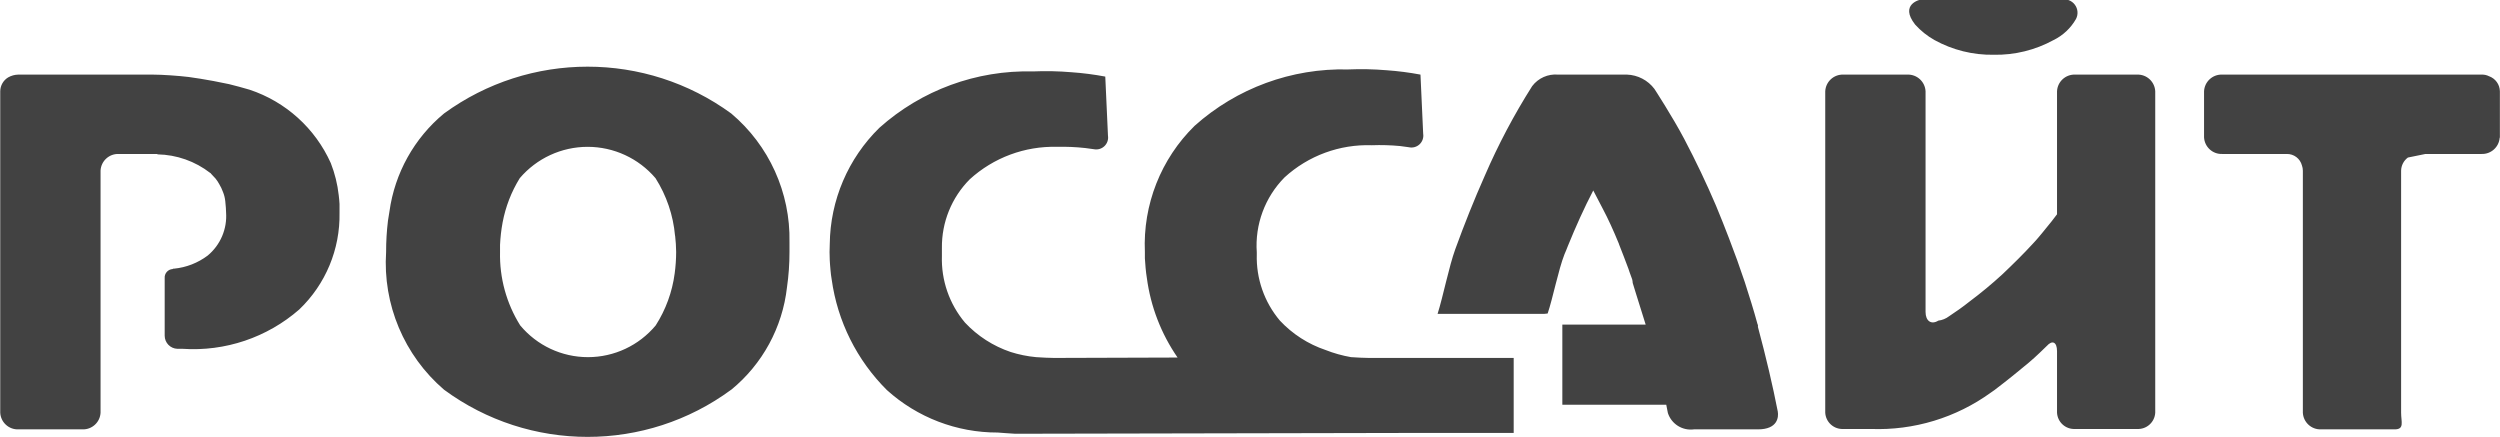
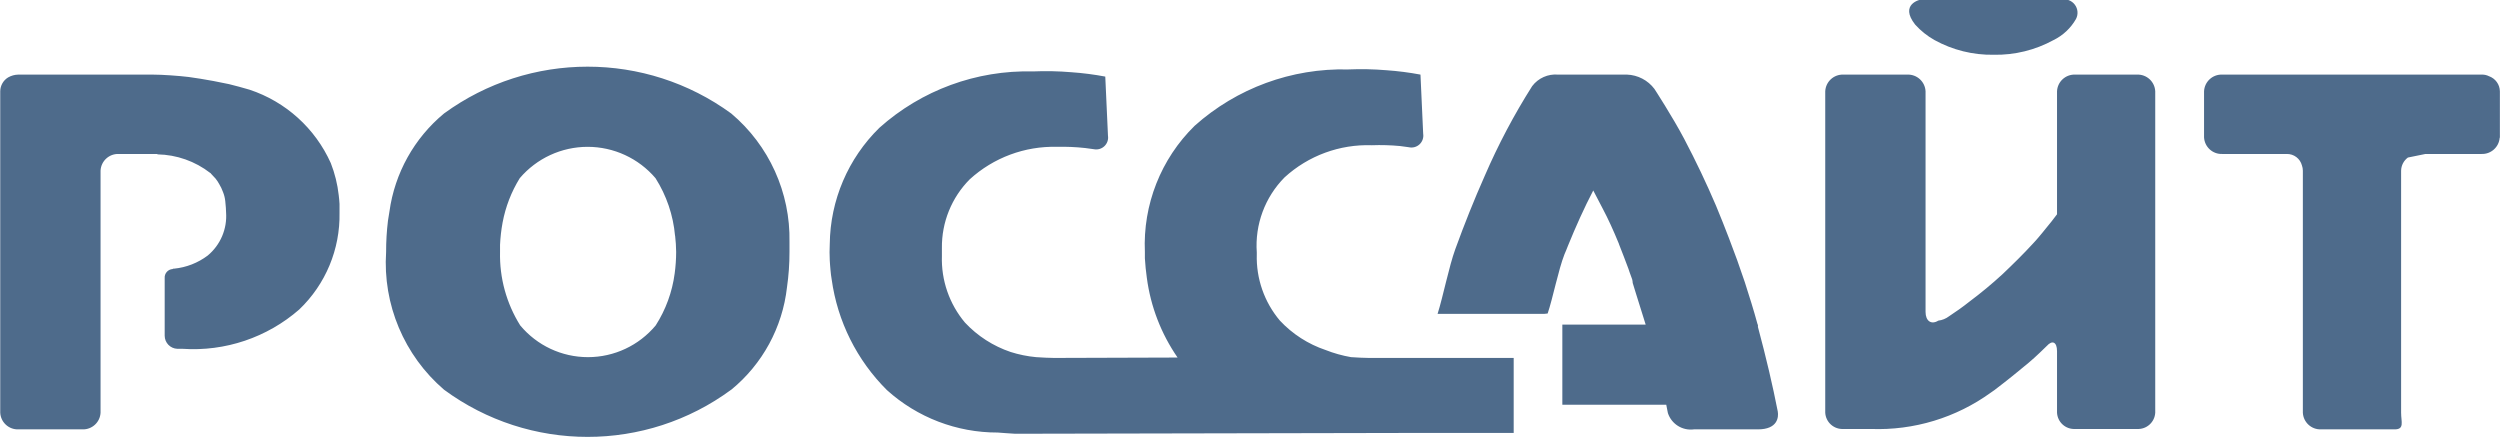
- <svg xmlns="http://www.w3.org/2000/svg" width="63" height="11" viewBox="0 0 63 11">
-   <defs>
-     <style>
-       .cls-1 {
-         fill: #424242;
-         fill-rule: evenodd;
-       }
-     </style>
-   </defs>
-   <path id="Shape_9_copy" data-name="Shape 9 copy" class="cls-1" d="M499.992,6168.47a0.443,0.443,0,0,1-.457.41h-1.414l-0.442.09a0.421,0.421,0,0,0-.171.33v6.1c0,0.23.09,0.42-.162,0.42h-1.857a0.442,0.442,0,0,1-.457-0.42v-6.1a0.4,0.4,0,0,0-.023-0.13,0.387,0.387,0,0,0-.383-0.29H493a0.442,0.442,0,0,1-.458-0.42v-1.16a0.442,0.442,0,0,1,.458-0.42h6.539a0.38,0.38,0,0,1,.183.04,0.411,0.411,0,0,1,.275.38v1.17Zm-9.137,7.34h-1.561a0.433,0.433,0,0,1-.457-0.41v-1.55c0-.23-0.117-0.29-0.26-0.13l-0.176.17c-0.176.17-.37,0.33-0.582,0.5-0.081.07-.164,0.13-0.249,0.2h0c-0.072.06-.145,0.11-0.219,0.17a2,2,0,0,1-.177.13,4.85,4.85,0,0,1-3.029.92h-0.691a0.434,0.434,0,0,1-.458-0.41v-8.1a0.442,0.442,0,0,1,.458-0.42h1.612a0.443,0.443,0,0,1,.458.42v5.56c0,0.23.144,0.33,0.321,0.22a0.557,0.557,0,0,0,.271-0.11c0.167-.11.339-0.23,0.515-0.37a10.665,10.665,0,0,0,.832-0.69c0.273-.26.528-0.51,0.766-0.77,0.049-.05.1-0.11,0.143-0.16,0.062-.07.123-0.15,0.181-0.22q0.151-.18.284-0.36v-3.1a0.441,0.441,0,0,1,.457-0.42h1.561a0.442,0.442,0,0,1,.457.42v8.1A0.434,0.434,0,0,1,490.855,6175.81Zm-2.106-9.8a3.018,3.018,0,0,1-1.508.37,2.982,2.982,0,0,1-1.491-.37,1.929,1.929,0,0,1-.488-0.39c-0.408-.52.137-0.63,0.137-0.63h3.549a0.338,0.338,0,0,1,.366.49A1.313,1.313,0,0,1,488.749,6166.01Zm-7.447,9.81h-1.615a0.606,0.606,0,0,1-.656-0.41l-0.012-.06c-0.009-.04-0.019-0.1-0.029-0.15h-2.619v-2.02h2.1c-0.084-.27-0.169-0.54-0.244-0.78h0c-0.029-.1-0.058-0.19-0.083-0.27a0.4,0.4,0,0,0-.013-0.09l-0.069-.19c-0.007-.02-0.014-0.04-0.023-0.07-0.079-.21-0.158-0.42-0.238-0.62l-0.006-.02q-0.209-.51-0.4-0.87c-0.128-.24-0.21-0.4-0.245-0.47-0.23.44-.44,0.91-0.636,1.39-0.029.08-.061,0.15-0.09,0.22-0.153.39-.291,1.1-0.423,1.49a0.787,0.787,0,0,1-.153.01h-2.621c0.139-.44.289-1.2,0.446-1.63,0.229-.63.476-1.25,0.743-1.85a16.262,16.262,0,0,1,1.195-2.26,0.738,0.738,0,0,1,.652-0.29H478a0.906,0.906,0,0,1,.691.36s0.456,0.7.751,1.26,0.561,1.12.8,1.68c0.116,0.28.224,0.55,0.327,0.82q0.215,0.555.4,1.11c0.116,0.36.226,0.71,0.321,1.06l0,0.01H481.3v0.06q0.31,1.155.5,2.13C481.824,6175.51,481.8,6175.82,481.3,6175.82Zm-8.8-7.11-0.222-.03a5.445,5.445,0,0,0-.709-0.02,3.1,3.1,0,0,0-2.2.81,2.442,2.442,0,0,0-.7,1.89c0,0.01,0,.03,0,0.05a2.474,2.474,0,0,0,.583,1.67,2.8,2.8,0,0,0,1.15.74,3.267,3.267,0,0,0,.642.18c0.168,0.01.318,0.02,0.451,0.02h3.648v1.89H472.6l-9.7.02h-0.328c-0.149-.01-0.322-0.02-0.429-0.03a4.152,4.152,0,0,1-2.793-1.07,4.878,4.878,0,0,1-1.392-2.79c-0.012-.07-0.023-0.15-0.03-0.24s-0.015-.16-0.018-0.24c-0.007-.14-0.007-0.28,0-0.41a4.163,4.163,0,0,1,1.251-2.93,5.594,5.594,0,0,1,3.869-1.42,7.619,7.619,0,0,1,.967.02,7.425,7.425,0,0,1,.856.11l0.068,1.49a0.3,0.3,0,0,1-.355.34l-0.222-.03a5.374,5.374,0,0,0-.708-0.03,3.144,3.144,0,0,0-2.2.82,2.414,2.414,0,0,0-.7,1.73c0,0.07,0,.14,0,0.2a2.483,2.483,0,0,0,.582,1.68,2.8,2.8,0,0,0,1.15.74,3.049,3.049,0,0,0,.642.13c0.168,0.01.318,0.02,0.452,0.02l3.113-.01a4.587,4.587,0,0,1-.775-2.01c-0.013-.08-0.023-0.16-0.031-0.25s-0.014-.16-0.018-0.24c0-.05,0-0.11,0-0.16a4.193,4.193,0,0,1,1.254-3.18,5.591,5.591,0,0,1,3.868-1.42,7.631,7.631,0,0,1,.968.02,7.407,7.407,0,0,1,.855.11l0.068,1.49A0.3,0.3,0,0,1,472.5,6168.71Zm-17.075,6.11a6.1,6.1,0,0,1-7.238,0,4.212,4.212,0,0,1-1.459-3.47,6.381,6.381,0,0,1,.047-0.79c0.01-.07.025-0.15,0.037-0.23a3.9,3.9,0,0,1,1.375-2.47,6.14,6.14,0,0,1,7.238,0,4.129,4.129,0,0,1,1.468,3.24c0,0.08,0,.16,0,0.25a6.174,6.174,0,0,1-.063.89A3.9,3.9,0,0,1,455.429,6174.82Zm-1.416-3.88a3.24,3.24,0,0,0-.492-1.45,2.247,2.247,0,0,0-3.421,0,3.265,3.265,0,0,0-.433,1.12,4.082,4.082,0,0,0-.064.56c0,0.06,0,.12,0,0.18a3.342,3.342,0,0,0,.508,1.85,2.222,2.222,0,0,0,3.415,0,3.205,3.205,0,0,0,.478-1.31,4.083,4.083,0,0,0,.037-0.54A3.868,3.868,0,0,0,454.013,6170.94Zm-12.412,2.85h-0.13a0.331,0.331,0,0,1-.319-0.33v-1.45a0.214,0.214,0,0,1,.2-0.23l0.013-.01h0.025a1.681,1.681,0,0,0,.846-0.33,1.292,1.292,0,0,0,.463-1.09c0-.06-0.007-0.15-0.02-0.28a0.842,0.842,0,0,0-.057-0.23,1.133,1.133,0,0,0-.095-0.2,0.9,0.9,0,0,0-.093-0.14c-0.008-.01-0.019-0.02-0.028-0.03q-0.04-.045-0.084-0.09l-0.016-.02H442.3a2.235,2.235,0,0,0-1.333-.47l0-.01h-0.975a0.442,0.442,0,0,0-.458.42v6.1a0.442,0.442,0,0,1-.458.42h-1.612a0.442,0.442,0,0,1-.458-0.42v-8.1a0.413,0.413,0,0,1,.2-0.35,0.537,0.537,0,0,1,.256-0.07h3.382c0.251,0,.662.03,0.911,0.06,0,0,.462.06,1.016,0.18h0c0.167,0.04.343,0.09,0.517,0.14a3.426,3.426,0,0,1,2.048,1.85,3.168,3.168,0,0,1,.2.81c0.009,0.07.015,0.14,0.02,0.22,0,0.03,0,.05,0,0.08s0,0.06,0,.09,0,0.04,0,.05a3.284,3.284,0,0,1-1.016,2.44A4.057,4.057,0,0,1,441.6,6173.79Z" transform="translate(-437 -6165)" />
+ <svg xmlns="http://www.w3.org/2000/svg" width="63" height="11">
+   <path data-name="Shape 9 copy" d="M62.992 3.47a.443.443 0 01-.457.41h-1.414l-.442.09a.421.421 0 00-.171.33v6.1c0 .23.09.42-.162.42h-1.857a.442.442 0 01-.457-.42V4.3a.4.4 0 00-.023-.13.387.387 0 00-.383-.29H56a.442.442 0 01-.458-.42V2.3A.442.442 0 0156 1.88h6.539a.38.38 0 01.183.04.411.411 0 01.275.38v1.17zm-9.137 7.34h-1.561a.433.433 0 01-.457-.41V8.85c0-.23-.117-.29-.26-.13l-.176.17c-.176.17-.37.33-.582.5-.081.07-.164.13-.249.2-.072.06-.145.11-.219.17a2 2 0 01-.177.13 4.85 4.85 0 01-3.029.92h-.691a.434.434 0 01-.458-.41V2.3a.442.442 0 01.458-.42h1.612a.443.443 0 01.458.42v5.56c0 .23.144.33.321.22a.557.557 0 00.271-.11c.167-.11.339-.23.515-.37a10.665 10.665 0 00.832-.69c.273-.26.528-.51.766-.77.049-.05.1-.11.143-.16.062-.07.123-.15.181-.22q.151-.18.284-.36V2.3a.441.441 0 01.457-.42h1.561a.442.442 0 01.457.42v8.1a.434.434 0 01-.457.41zm-2.106-9.8a3.018 3.018 0 01-1.508.37 2.982 2.982 0 01-1.491-.37 1.929 1.929 0 01-.488-.39c-.408-.52.137-.63.137-.63h3.549a.338.338 0 01.366.49 1.313 1.313 0 01-.565.53zm-7.447 9.81h-1.615a.606.606 0 01-.656-.41l-.012-.06c-.009-.04-.019-.1-.029-.15h-2.619V8.18h2.1l-.244-.78c-.029-.1-.058-.19-.083-.27a.4.4 0 00-.013-.09l-.069-.19a1.466 1.466 0 01-.023-.07c-.079-.21-.158-.42-.238-.62l-.006-.02q-.209-.51-.4-.87c-.128-.24-.21-.4-.245-.47-.23.44-.44.91-.636 1.39-.029.08-.061.15-.09.22-.153.39-.291 1.1-.423 1.49a.787.787 0 01-.153.01h-2.621c.139-.44.289-1.2.446-1.63.229-.63.476-1.25.743-1.85a16.262 16.262 0 011.195-2.26.738.738 0 01.652-.29H41a.906.906 0 01.691.36s.456.7.751 1.26.561 1.12.8 1.68c.116.28.224.55.327.82q.215.555.4 1.11c.116.36.226.71.321 1.06v.01h.01v.06q.31 1.155.5 2.13c.024.14 0 .45-.5.45zm-8.8-7.11l-.222-.03a5.445 5.445 0 00-.709-.02 3.1 3.1 0 00-2.2.81 2.442 2.442 0 00-.7 1.89v.05a2.474 2.474 0 00.583 1.67 2.8 2.8 0 001.15.74 3.267 3.267 0 00.642.18c.168.01.318.02.451.02h3.648v1.89H35.6l-9.7.02h-.328c-.149-.01-.322-.02-.429-.03a4.152 4.152 0 01-2.793-1.07 4.878 4.878 0 01-1.392-2.79c-.012-.07-.023-.15-.03-.24s-.015-.16-.018-.24a4.004 4.004 0 010-.41 4.163 4.163 0 011.251-2.93A5.594 5.594 0 0126.03 1.8a7.619 7.619 0 01.967.02 7.425 7.425 0 01.856.11l.068 1.49a.3.3 0 01-.355.34l-.222-.03a5.374 5.374 0 00-.708-.03 3.144 3.144 0 00-2.2.82 2.414 2.414 0 00-.7 1.73v.2a2.483 2.483 0 00.582 1.68 2.8 2.8 0 001.15.74 3.049 3.049 0 00.642.13c.168.01.318.02.452.02l3.113-.01A4.587 4.587 0 0128.9 7a5.952 5.952 0 01-.049-.49v-.16a4.193 4.193 0 011.254-3.18 5.591 5.591 0 013.868-1.42 7.631 7.631 0 01.968.02 7.407 7.407 0 01.855.11l.068 1.49a.3.3 0 01-.364.34zM18.427 9.82a6.1 6.1 0 01-7.238 0A4.212 4.212 0 019.73 6.35a6.381 6.381 0 01.047-.79c.01-.07.025-.15.037-.23a3.9 3.9 0 011.375-2.47 6.14 6.14 0 017.238 0 4.129 4.129 0 011.468 3.24v.25a6.174 6.174 0 01-.063.89 3.9 3.9 0 01-1.403 2.58zm-1.416-3.88a3.24 3.24 0 00-.492-1.45 2.247 2.247 0 00-3.421 0 3.265 3.265 0 00-.433 1.12 4.082 4.082 0 00-.064.56v.18a3.342 3.342 0 00.508 1.85 2.222 2.222 0 003.415 0 3.205 3.205 0 00.478-1.31 4.083 4.083 0 00.037-.54 3.868 3.868 0 00-.026-.41zM4.599 8.79h-.13a.331.331 0 01-.319-.33V7.01a.214.214 0 01.2-.23l.013-.01h.025a1.681 1.681 0 00.846-.33 1.292 1.292 0 00.463-1.09c0-.06-.007-.15-.02-.28a.842.842 0 00-.057-.23 1.133 1.133 0 00-.095-.2.9.9 0 00-.093-.14l-.028-.03q-.04-.045-.084-.09l-.016-.02H5.3a2.235 2.235 0 00-1.333-.47v-.01h-.975a.442.442 0 00-.458.42v6.1a.442.442 0 01-.458.42H.464a.442.442 0 01-.458-.42V2.3a.413.413 0 01.2-.35.537.537 0 01.256-.07h3.382c.251 0 .662.03.911.06 0 0 .462.06 1.016.18.167.04.343.09.517.14a3.426 3.426 0 012.048 1.85 3.168 3.168 0 01.2.81c.009.07.015.14.02.22v.22A3.284 3.284 0 017.54 7.8a4.057 4.057 0 01-2.94.99z" fill="#424242" fill-rule="evenodd" style="&#10;    fill: #4e6b8b;&#10;" />
</svg>
